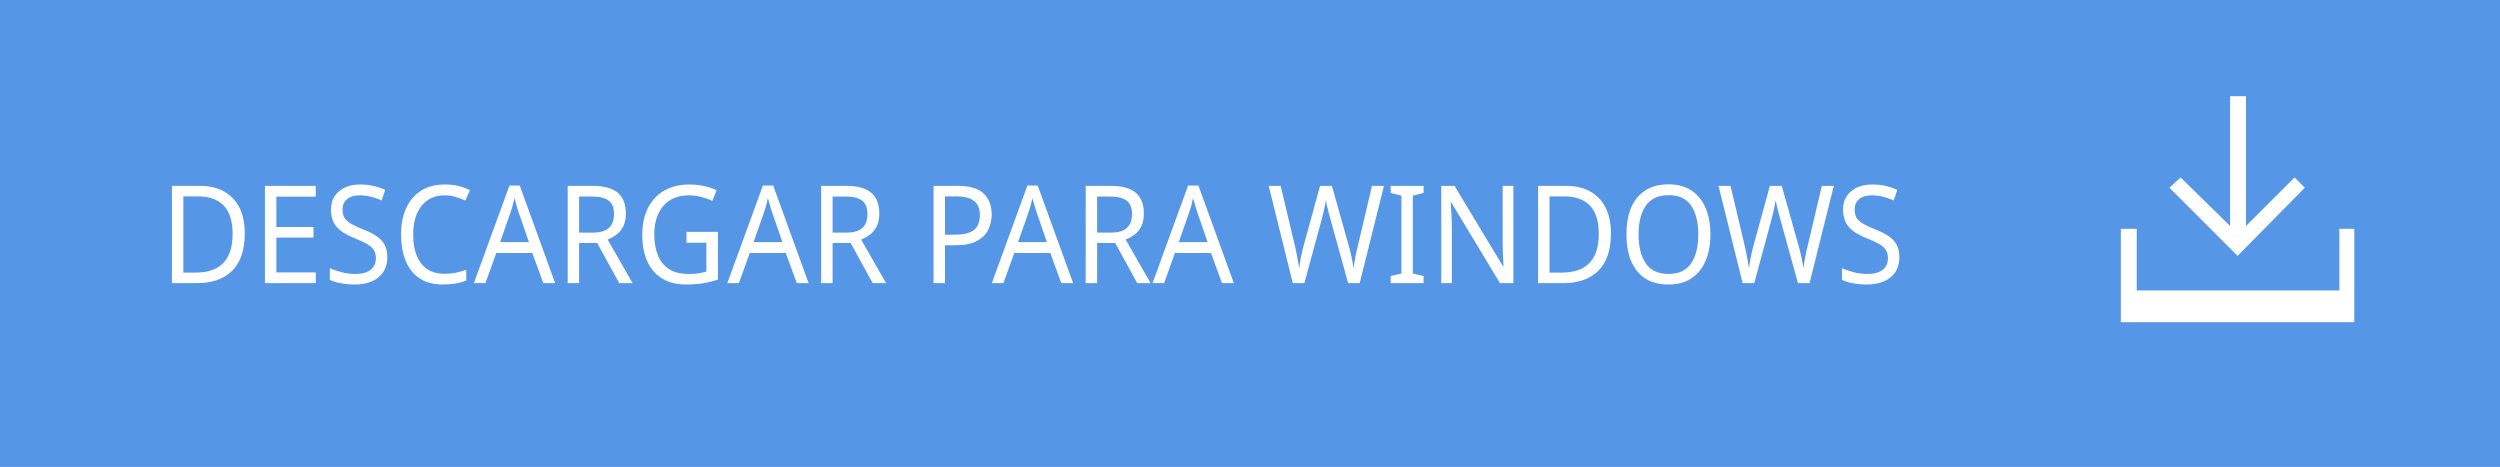
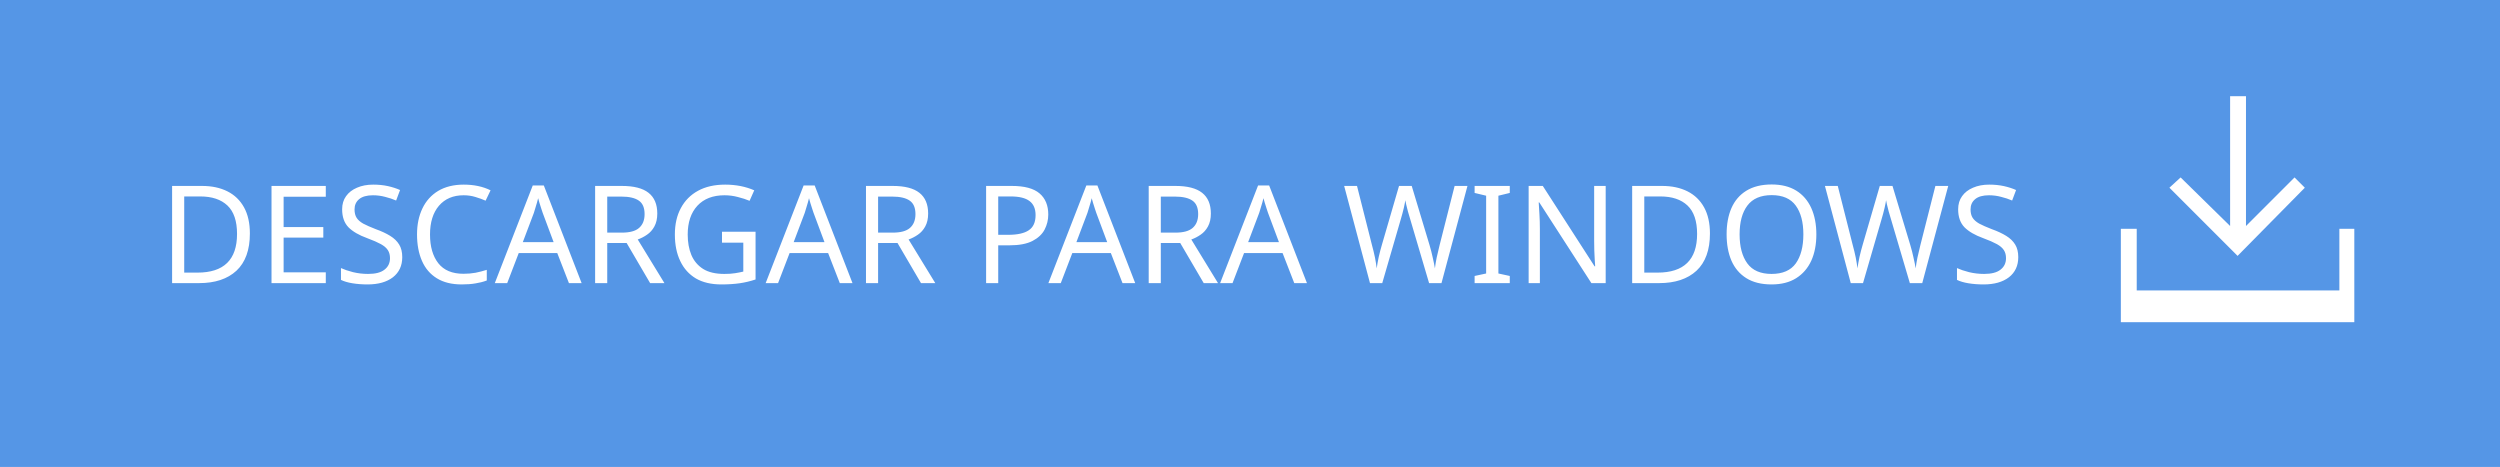
<svg xmlns="http://www.w3.org/2000/svg" version="1.1" id="Layer_1" x="0px" y="0px" width="267.7px" height="50px" viewBox="-125.9 -17 267.7 50" enable-background="new -125.9 -17 267.7 50" xml:space="preserve">
-   <defs id="defs15" />
-   <rect x="-125.9" y="-17" width="268.75" height="50" id="rect3" style="fill:#5596e6" />
-   <text transform="scale(0.9672961,1.03381)" font-size="14.583" id="text5" x="-112.5" y="12.881" style="font-size:14.106px;fill:#ffffff;font-family:HelvNeueBoldforIBM">DESCARGAR PARA WINDOWS</text>
-   <g id="g7">
-     <polygon fill="#FFFFFF" points="120.9,3.1 119.8,2 114.6,7.2 114.6,-6.7 112.9,-6.7 112.9,7.2 107.6,2 106.4,3.1 113.7,10.4  " id="polygon9" />
-     <polygon fill="#FFFFFF" points="124.6,7.5 124.6,14.1 102.9,14.1 102.9,7.5 101.2,7.5 101.2,14.1 101.2,17.5 102.9,17.5    124.6,17.5 126.2,17.5 126.2,14.1 126.2,7.5  " id="polygon11" />
+   <rect x="-125.9" y="-17" fill="#5596E6" width="267.7" height="50" />
+   <text transform="matrix(1 0 0 1 -108.893 13.3162)" fill="#FFFFFF" font-family="'HelvNeueBoldforIBM'" font-size="14.583">DESCARGAR PARA WINDOWS</text>
+   <g>
+     <polygon fill="#FFFFFF" points="120.9,3.1 119.8,2 114.6,7.2 114.6,-6.7 112.9,-6.7 112.9,7.2 107.6,2 106.4,3.1 113.7,10.4  " />
+     <polygon fill="#FFFFFF" points="124.6,7.5 124.6,14.1 102.9,14.1 102.9,7.5 101.2,7.5 101.2,14.1 101.2,17.5 102.9,17.5    124.6,17.5 126.2,17.5 126.2,14.1 126.2,7.5  " />
  </g>
</svg>
